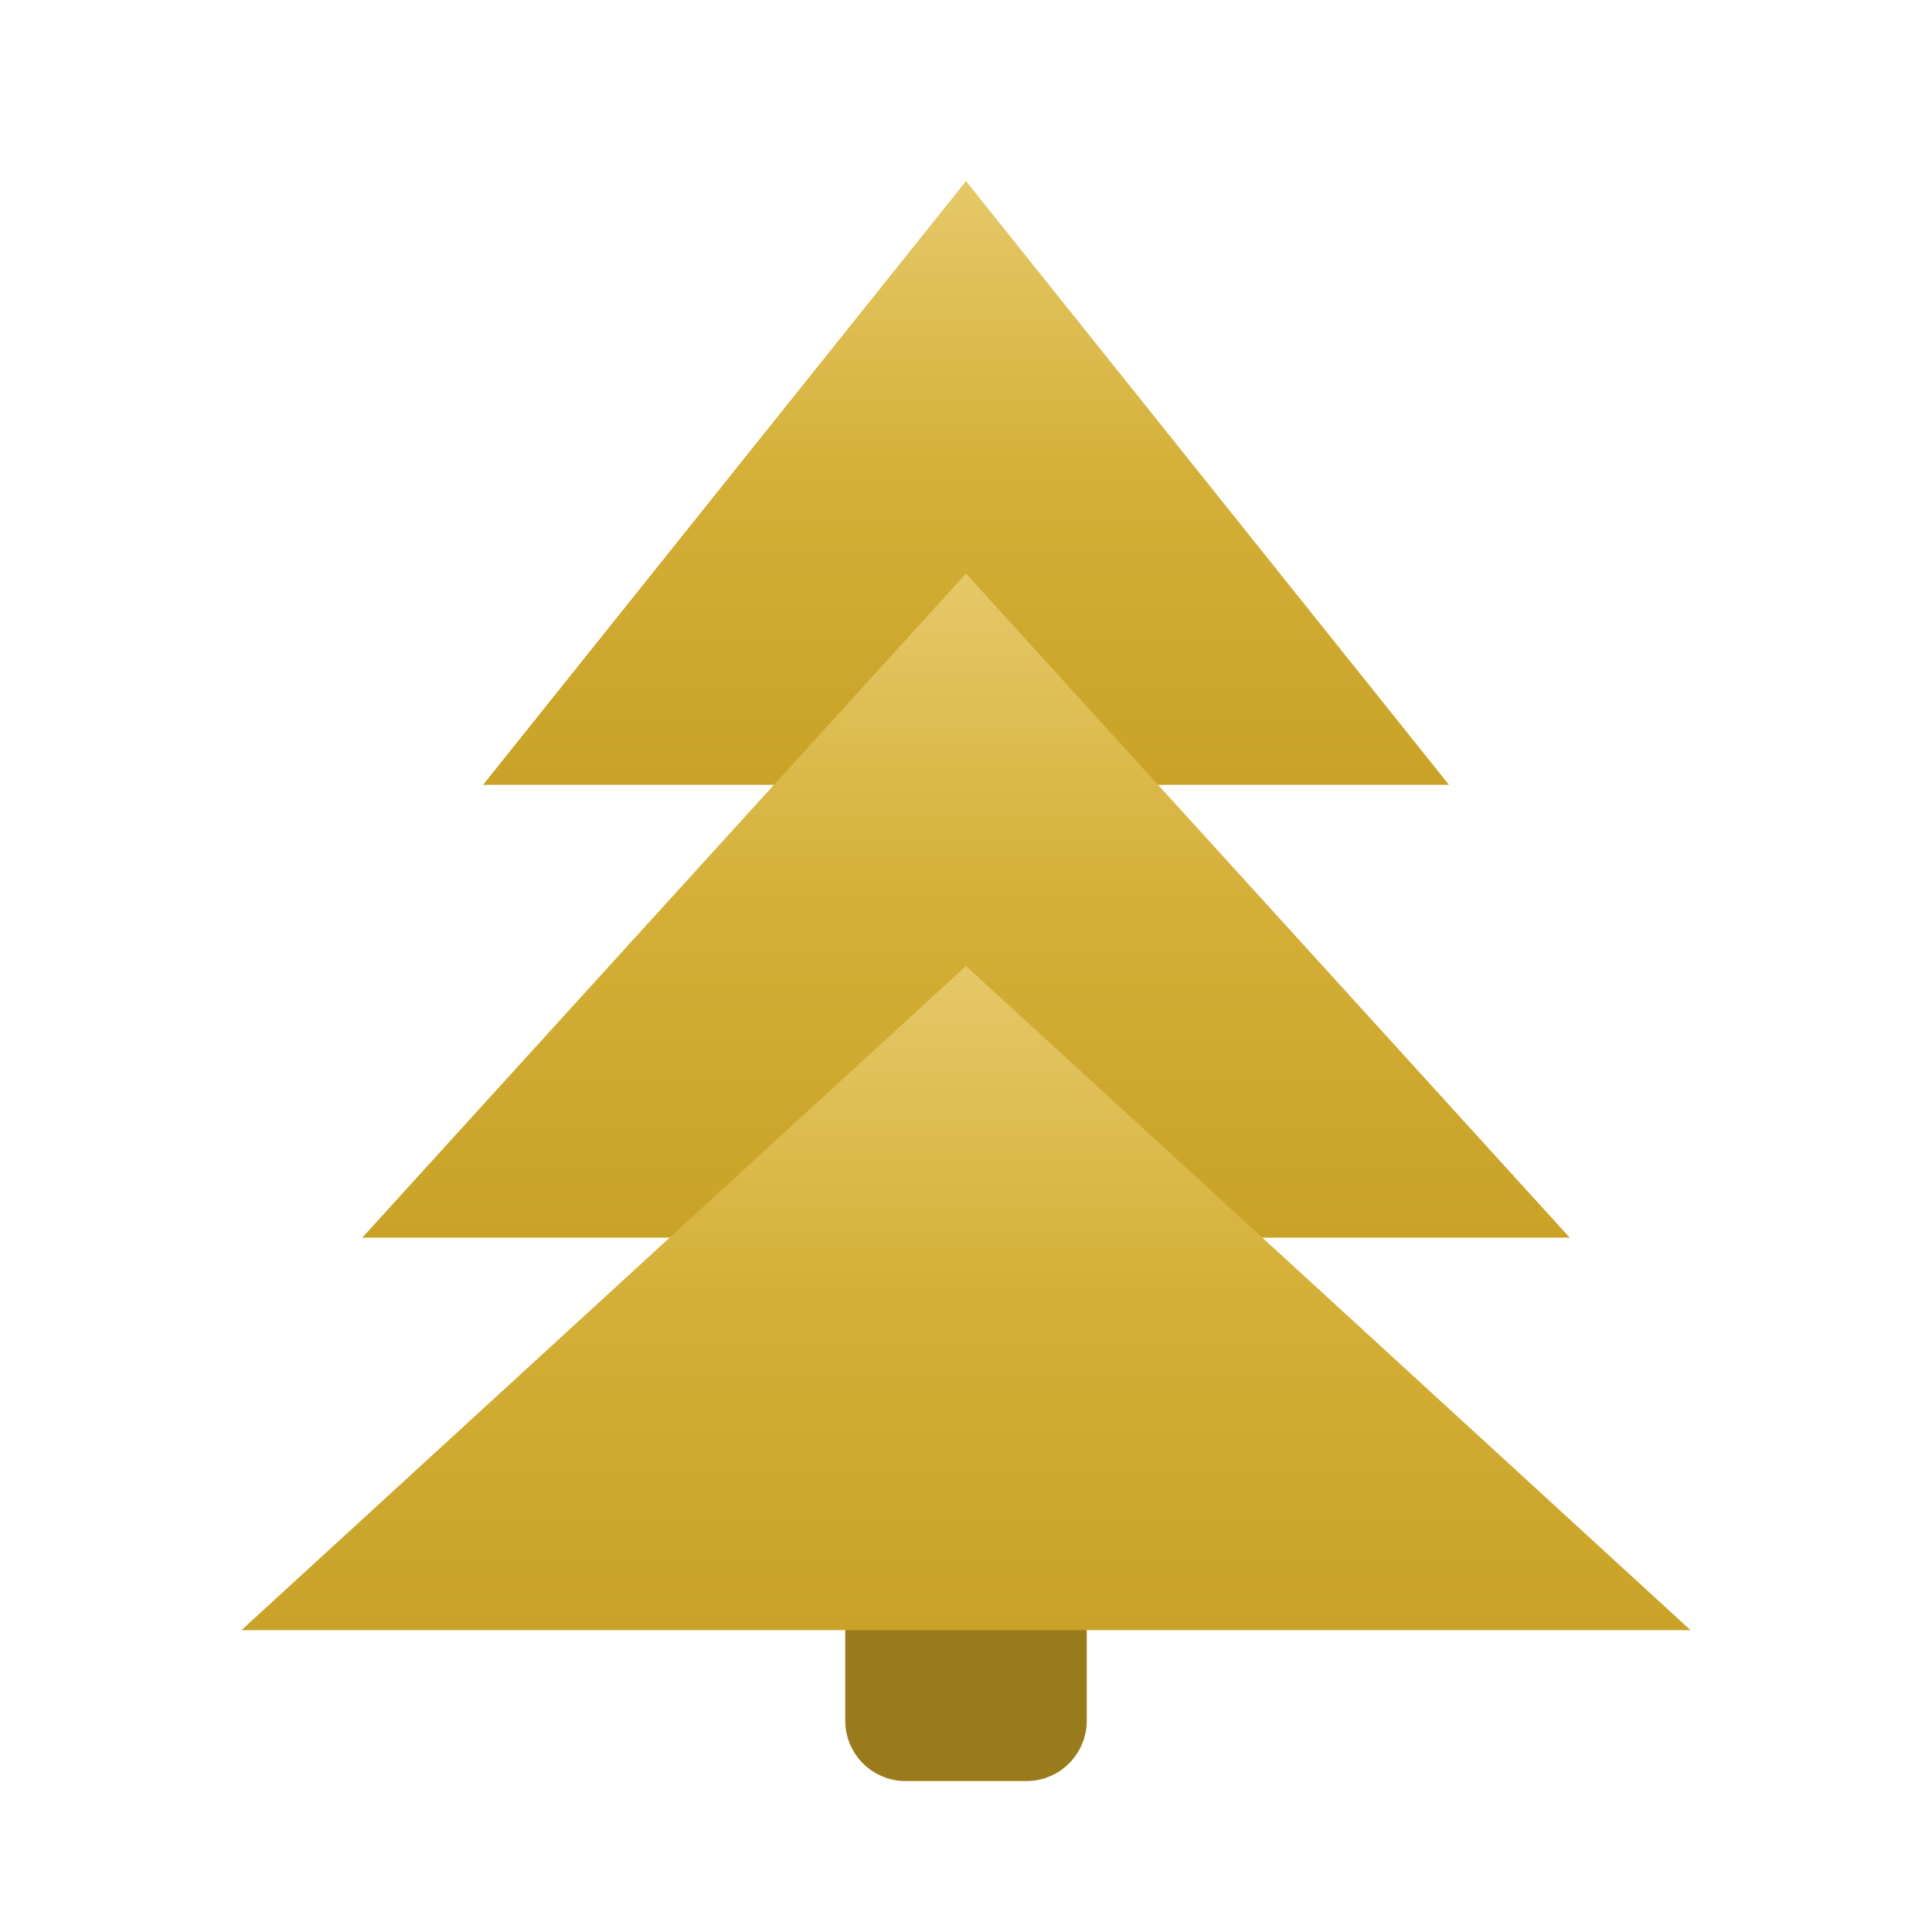
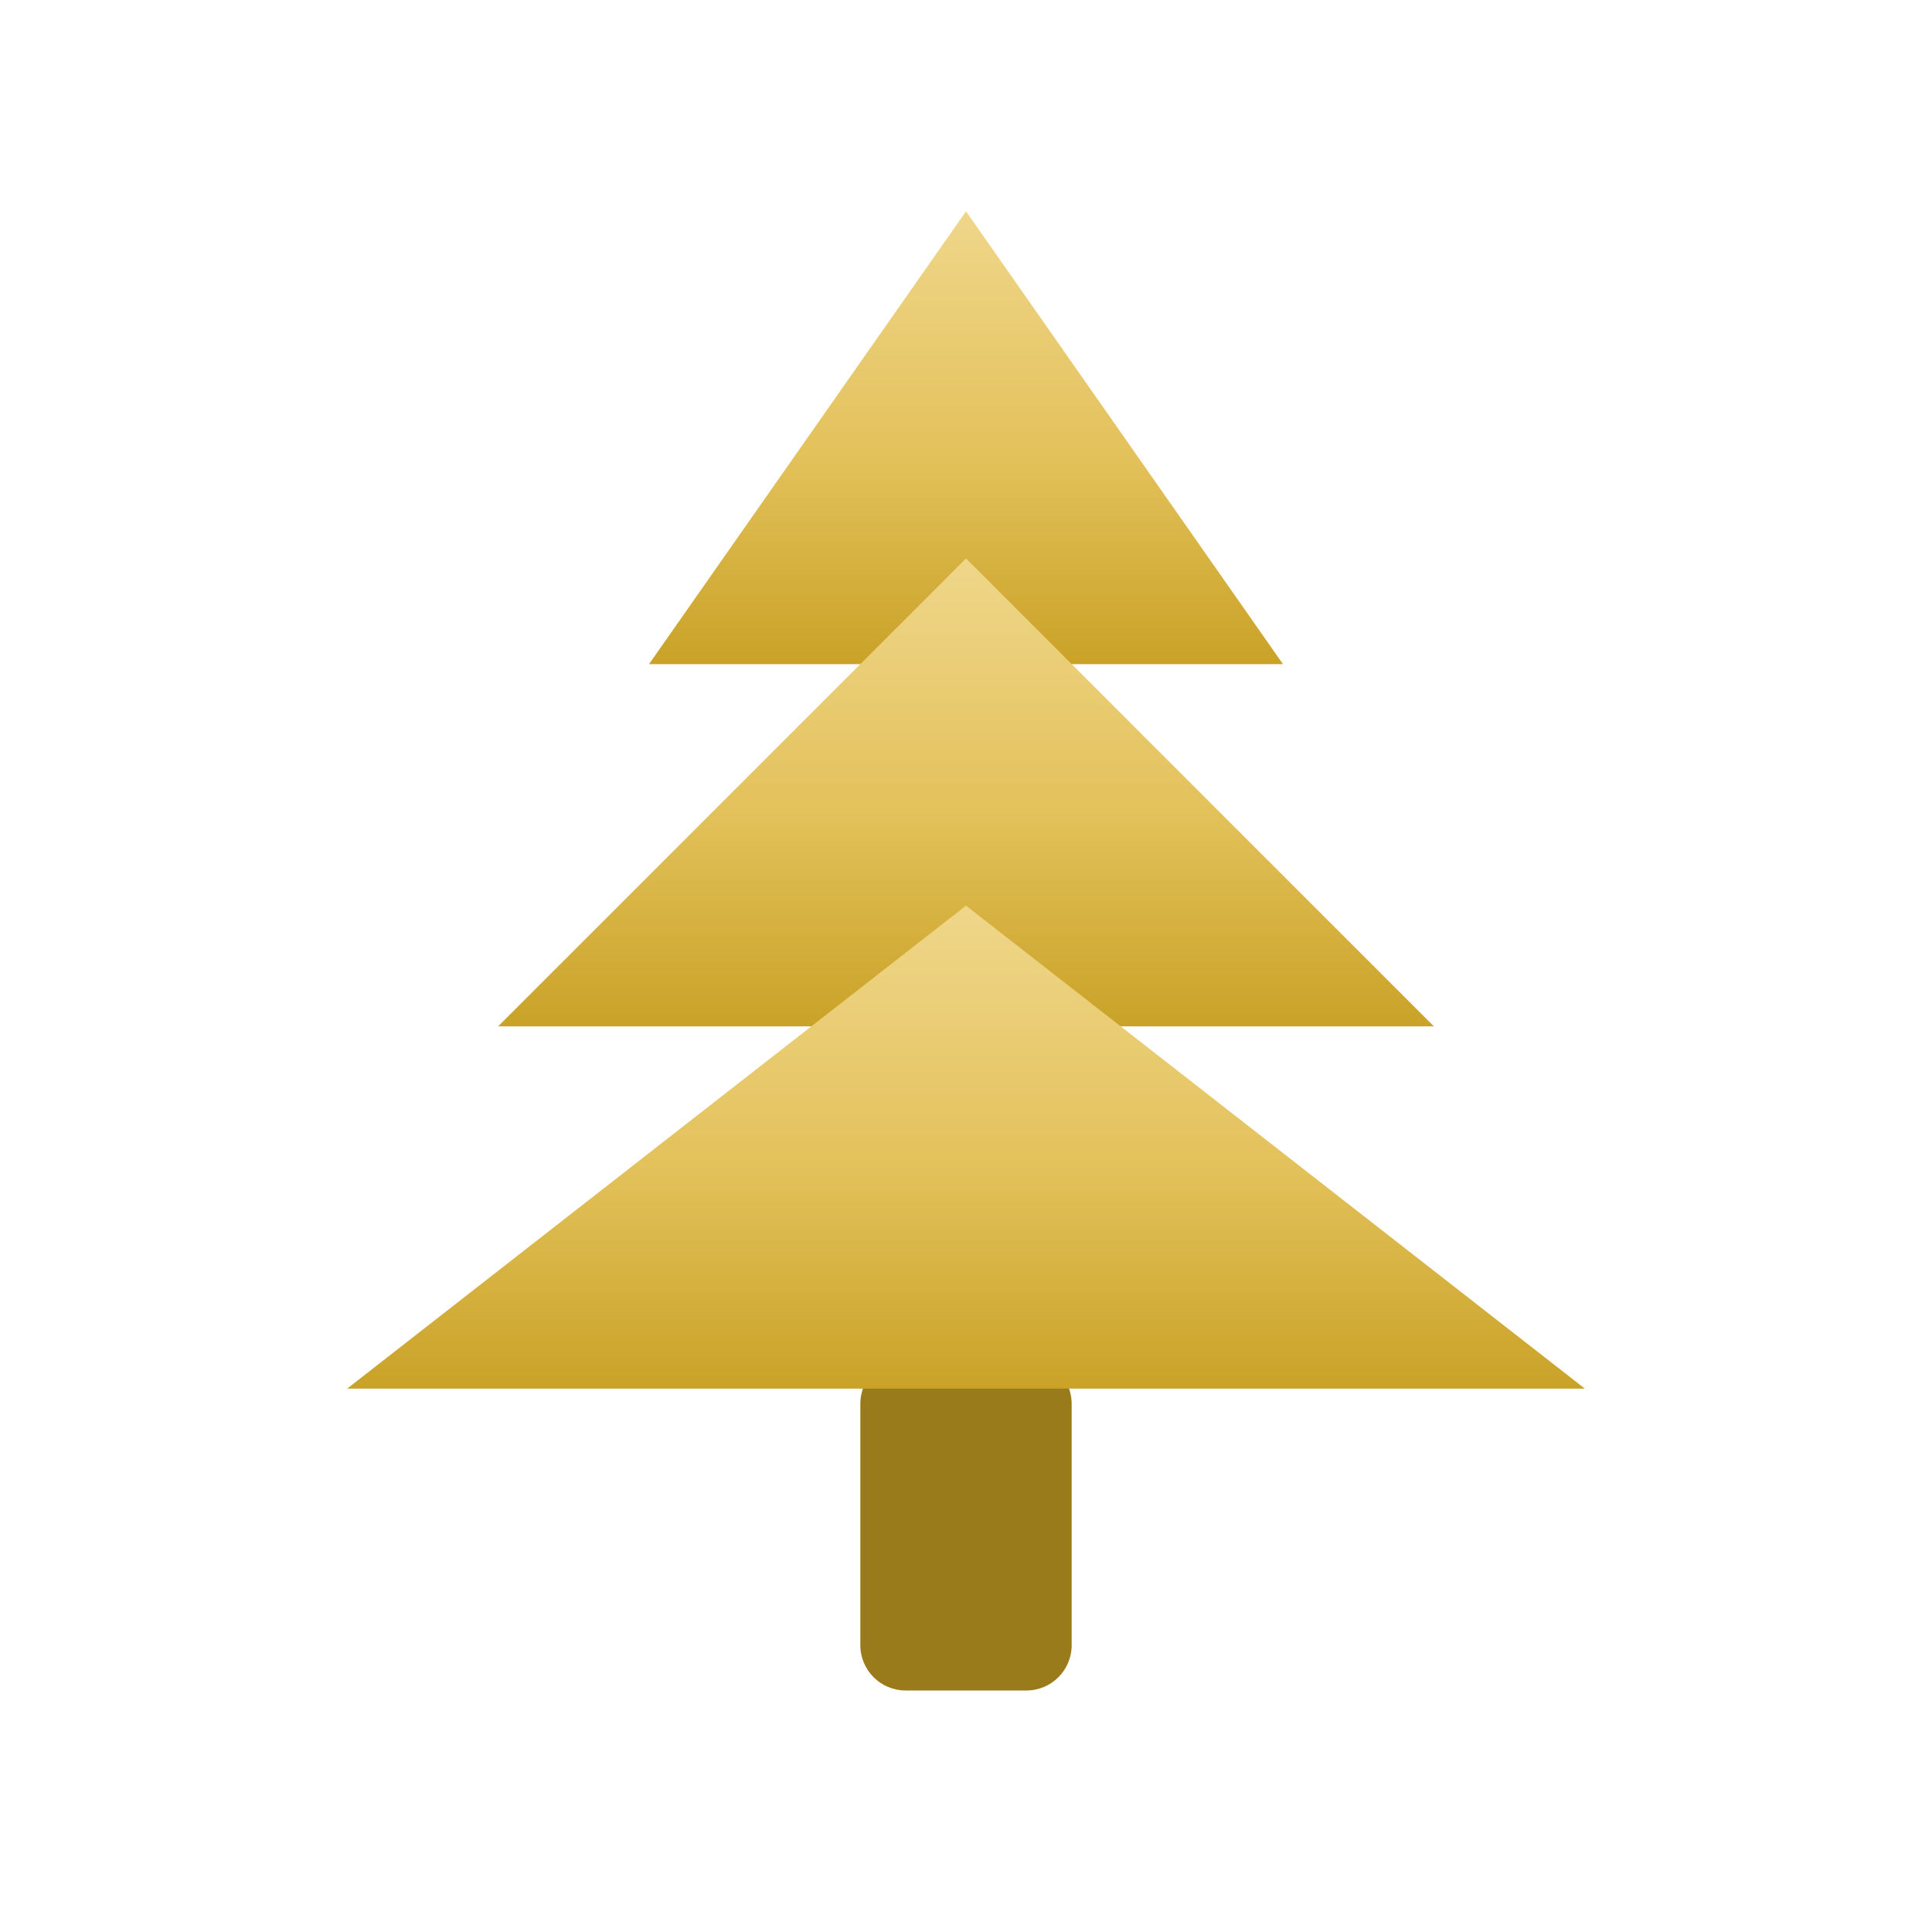
<svg xmlns="http://www.w3.org/2000/svg" viewBox="0 0 64 64" width="64" height="64" role="img" aria-label="GoldenTree mark">
  <defs>
    <linearGradient id="gtMark" x1="0" y1="0" x2="0" y2="1">
-       <stop offset="0" stop-color="#E6C868" />
-       <stop offset="0.5" stop-color="#D4AF37" />
+       <stop offset="0" stop-color="#EFD68A" />
+       <stop offset="0.55" stop-color="#E3C15A" />
      <stop offset="1" stop-color="#C9A227" />
    </linearGradient>
  </defs>
  <g stroke-linejoin="round">
-     <rect x="28" y="44" width="8" height="15" rx="2" fill="#9A7B1C" />
-     <path d="M32 6 L48 26 L16 26 Z" fill="url(#gtMark)" />
-     <path d="M32 19 L52 41 L12 41 Z" fill="url(#gtMark)" />
-     <path d="M32 32 L56 54 L8 54 Z" fill="url(#gtMark)" />
+     <rect x="28.5" y="45" width="7" height="11" rx="1.5" fill="#9A7B1C" />
+     <path d="M32 7 L42.5 22 L21.5 22 Z" fill="url(#gtMark)" />
+     <path d="M32 18.5 L47.5 34 L16.5 34 Z" fill="url(#gtMark)" />
+     <path d="M32 30 L52.5 46 L11.5 46 Z" fill="url(#gtMark)" />
  </g>
</svg>
